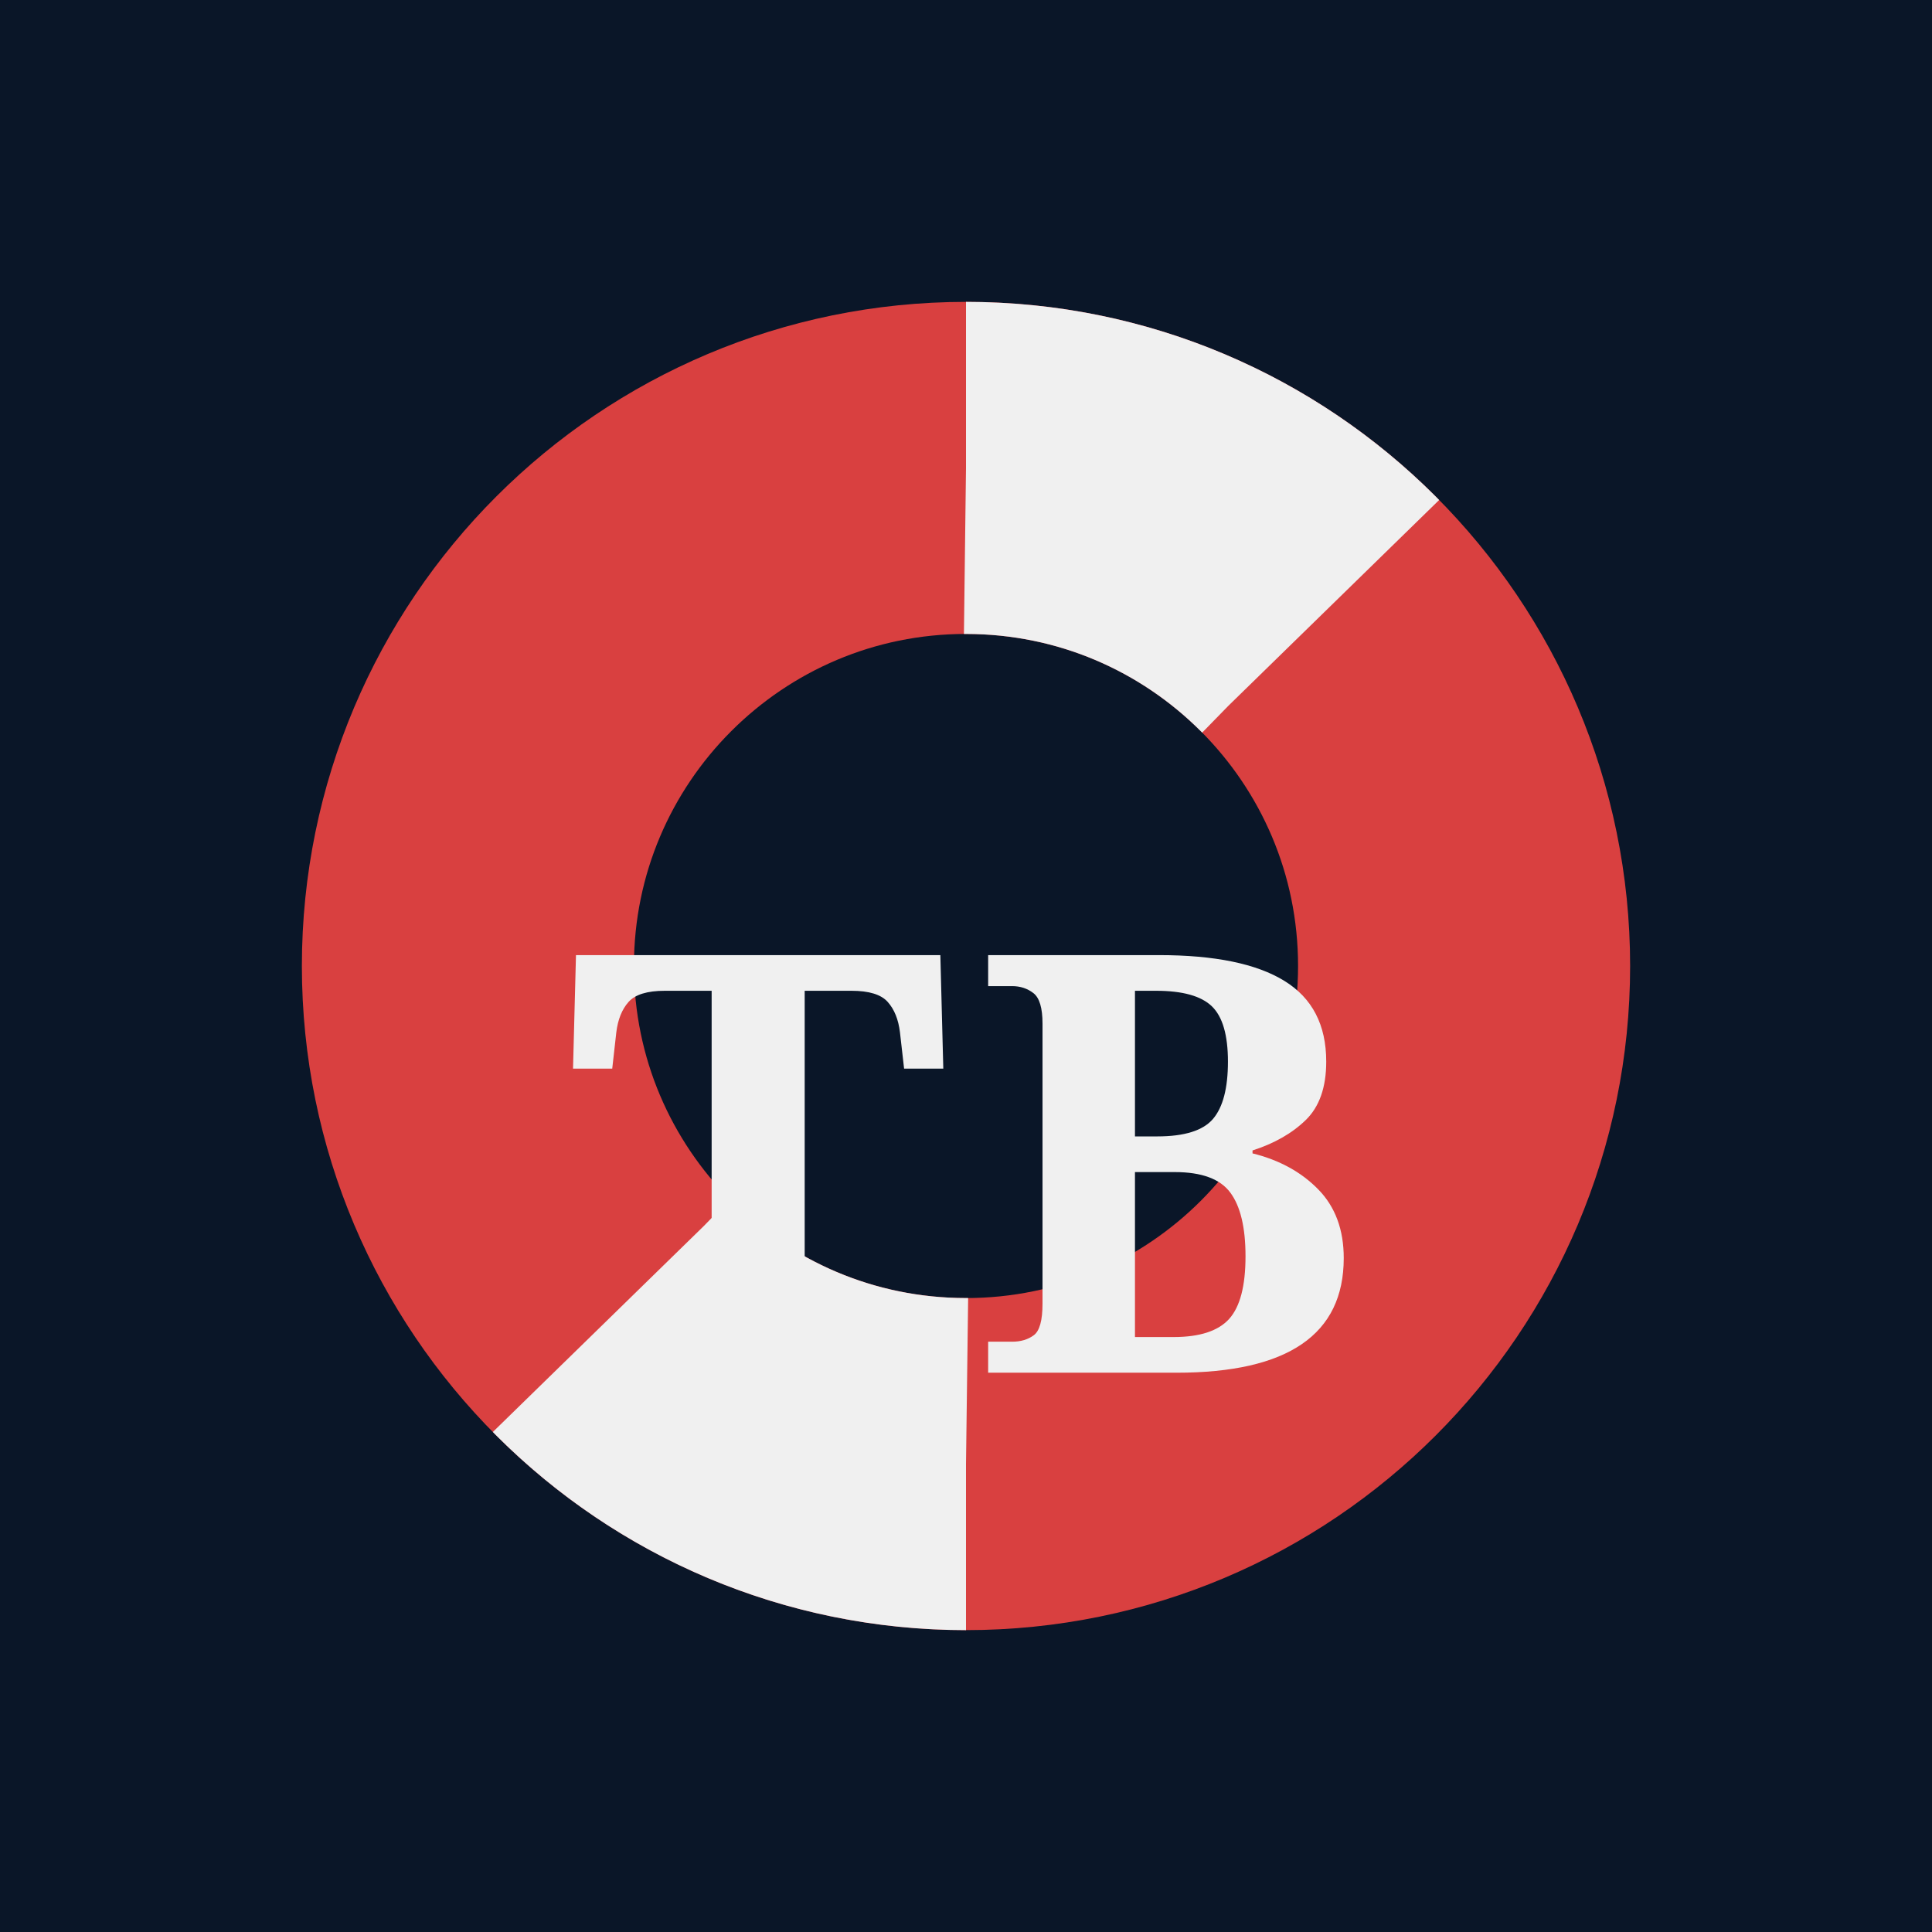
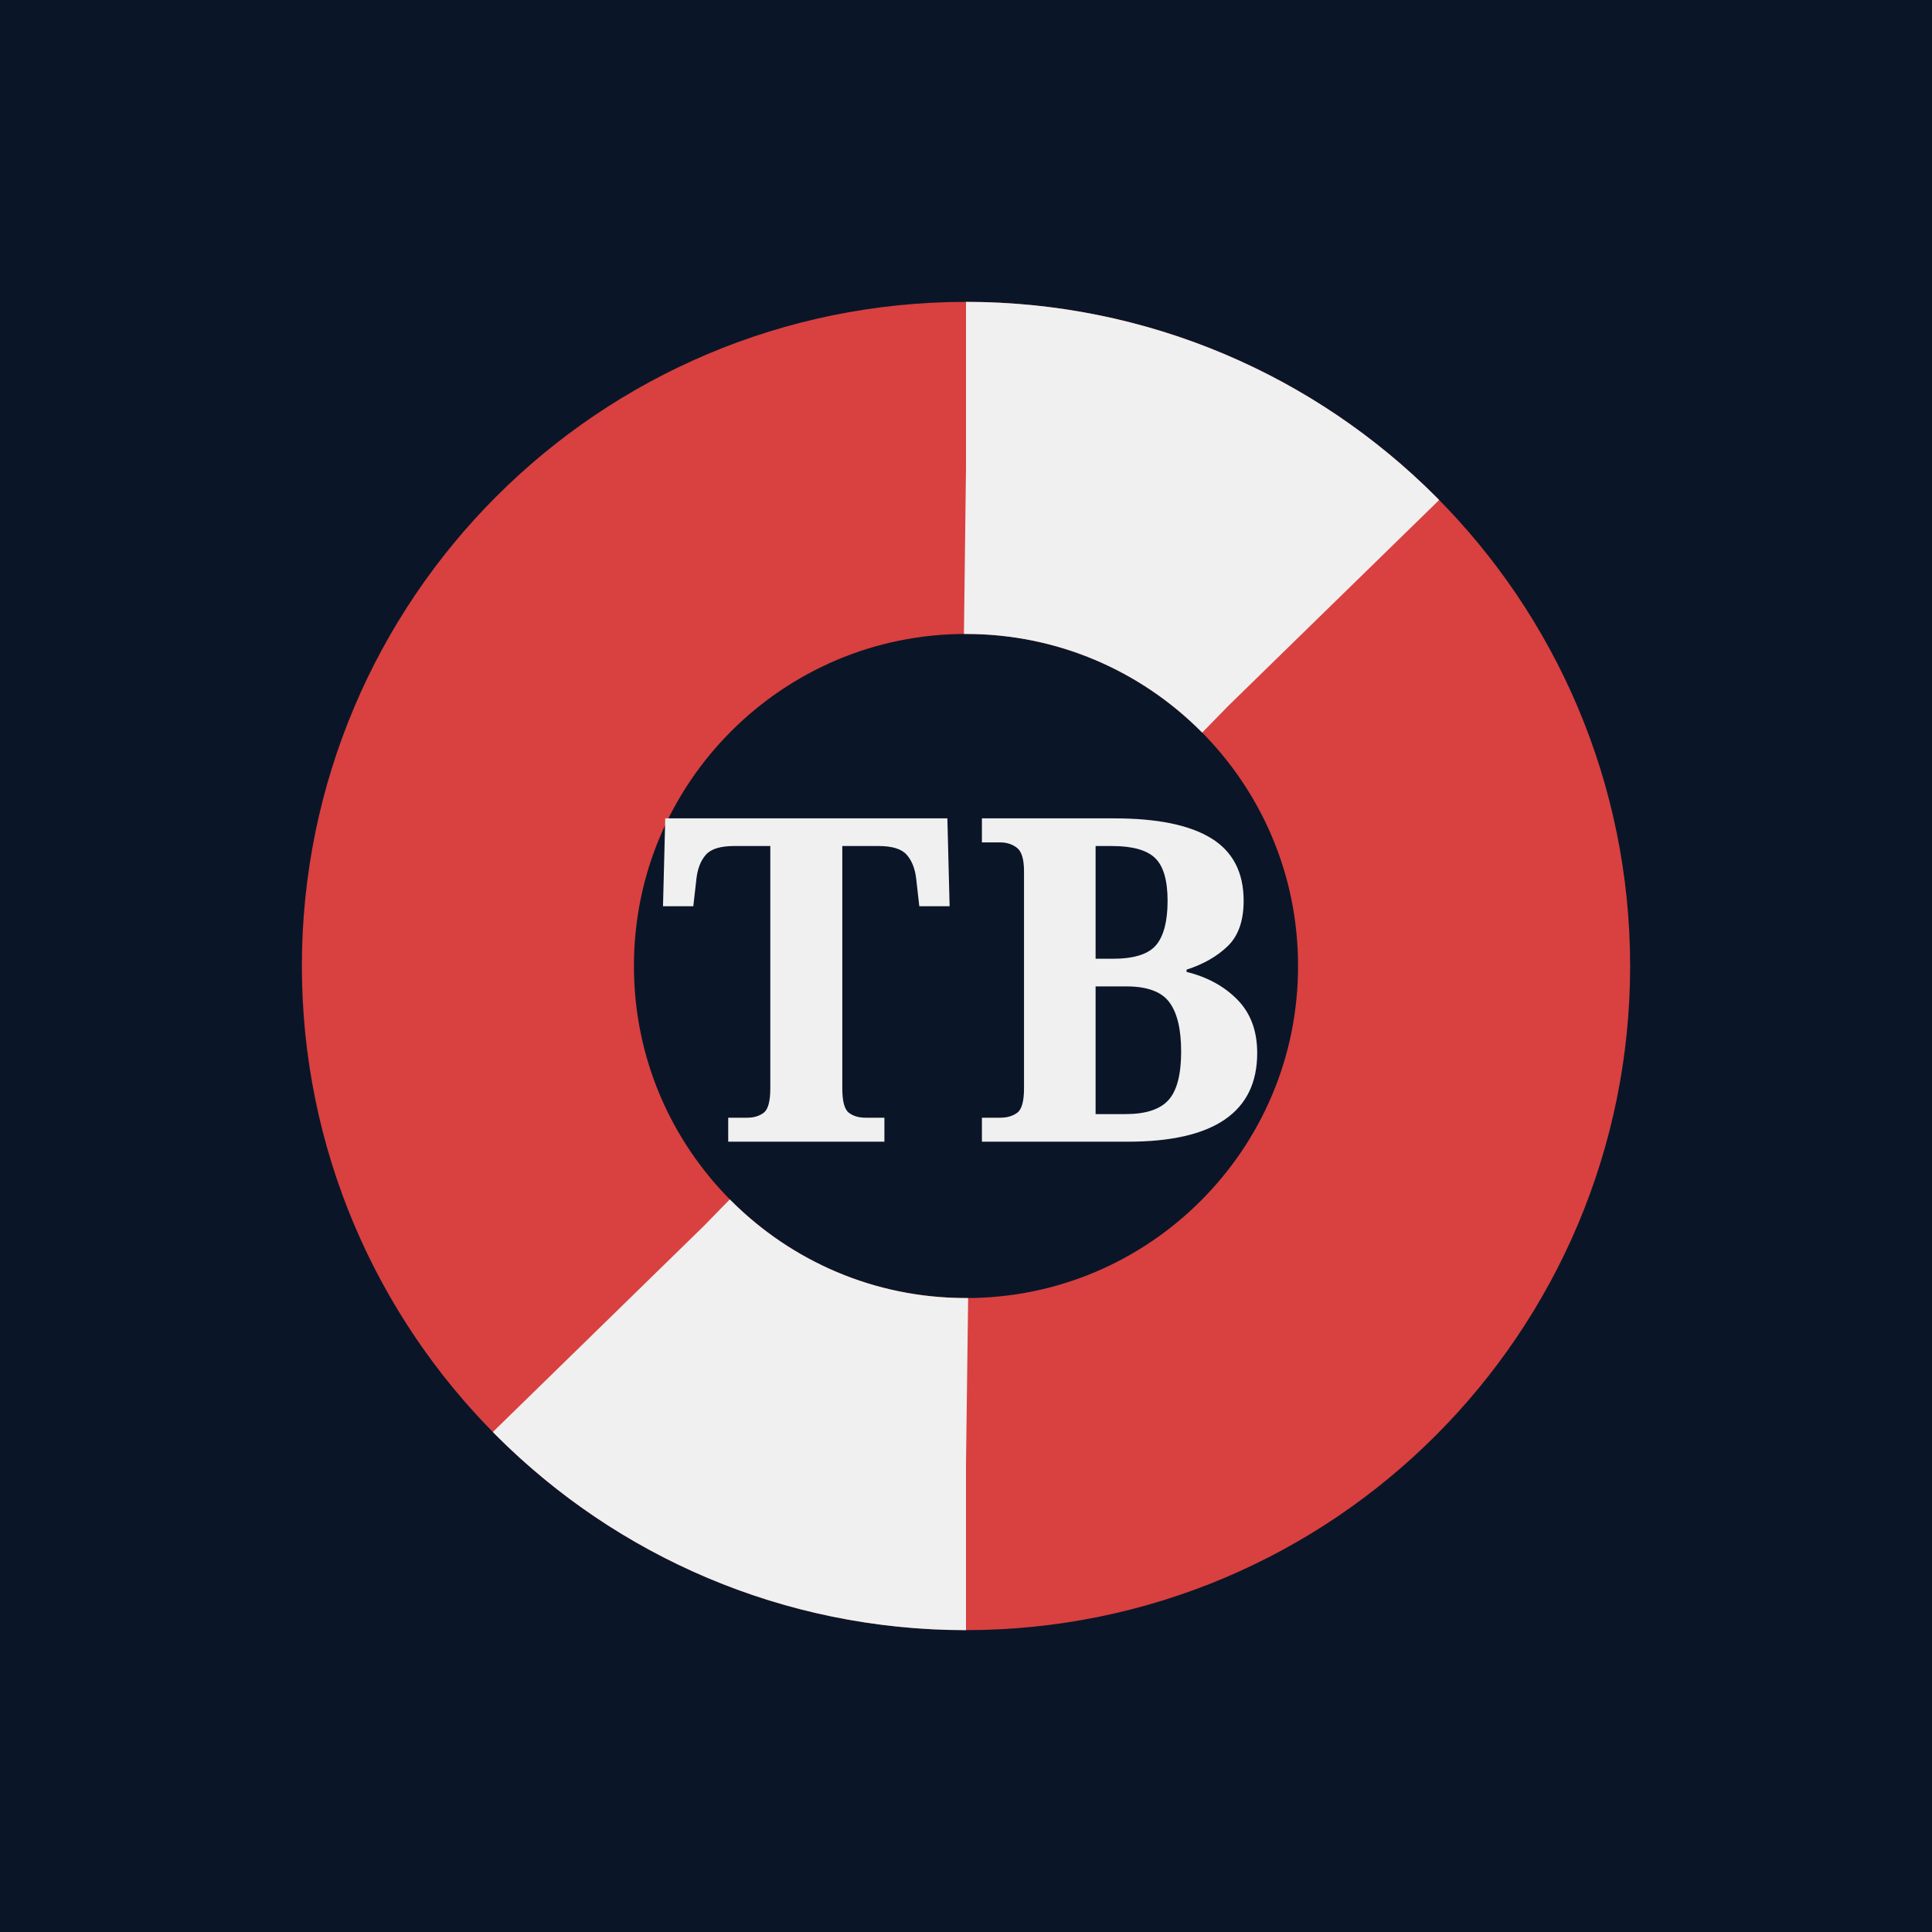
<svg xmlns="http://www.w3.org/2000/svg" viewBox="0 0 512 512">
  <rect width="512" height="512" fill="#0a1628" />
  <g transform="translate(256,256) scale(5.5)">
    <circle cx="0" cy="0" r="24" fill="none" stroke="#d94040" stroke-width="16" />
    <path d="M0 -24 A24 24 0 0 1 24 0" fill="none" stroke="#f0f0f0" stroke-width="16" stroke-dasharray="19 19" />
    <path d="M0 24 A24 24 0 0 1 -24 0" fill="none" stroke="#f0f0f0" stroke-width="16" stroke-dasharray="19 19" />
  </g>
-   <text x="256" y="310" text-anchor="middle" dominant-baseline="middle" font-family="'Playfair Display', serif" font-weight="700" font-size="155" fill="#f0f0f0" letter-spacing="6">TB</text>
+   <text x="256" y="256" text-anchor="middle" dominant-baseline="central" font-family="'Playfair Display', serif" font-weight="700" font-size="120" fill="#f0f0f0" letter-spacing="4">TB</text>
</svg>
